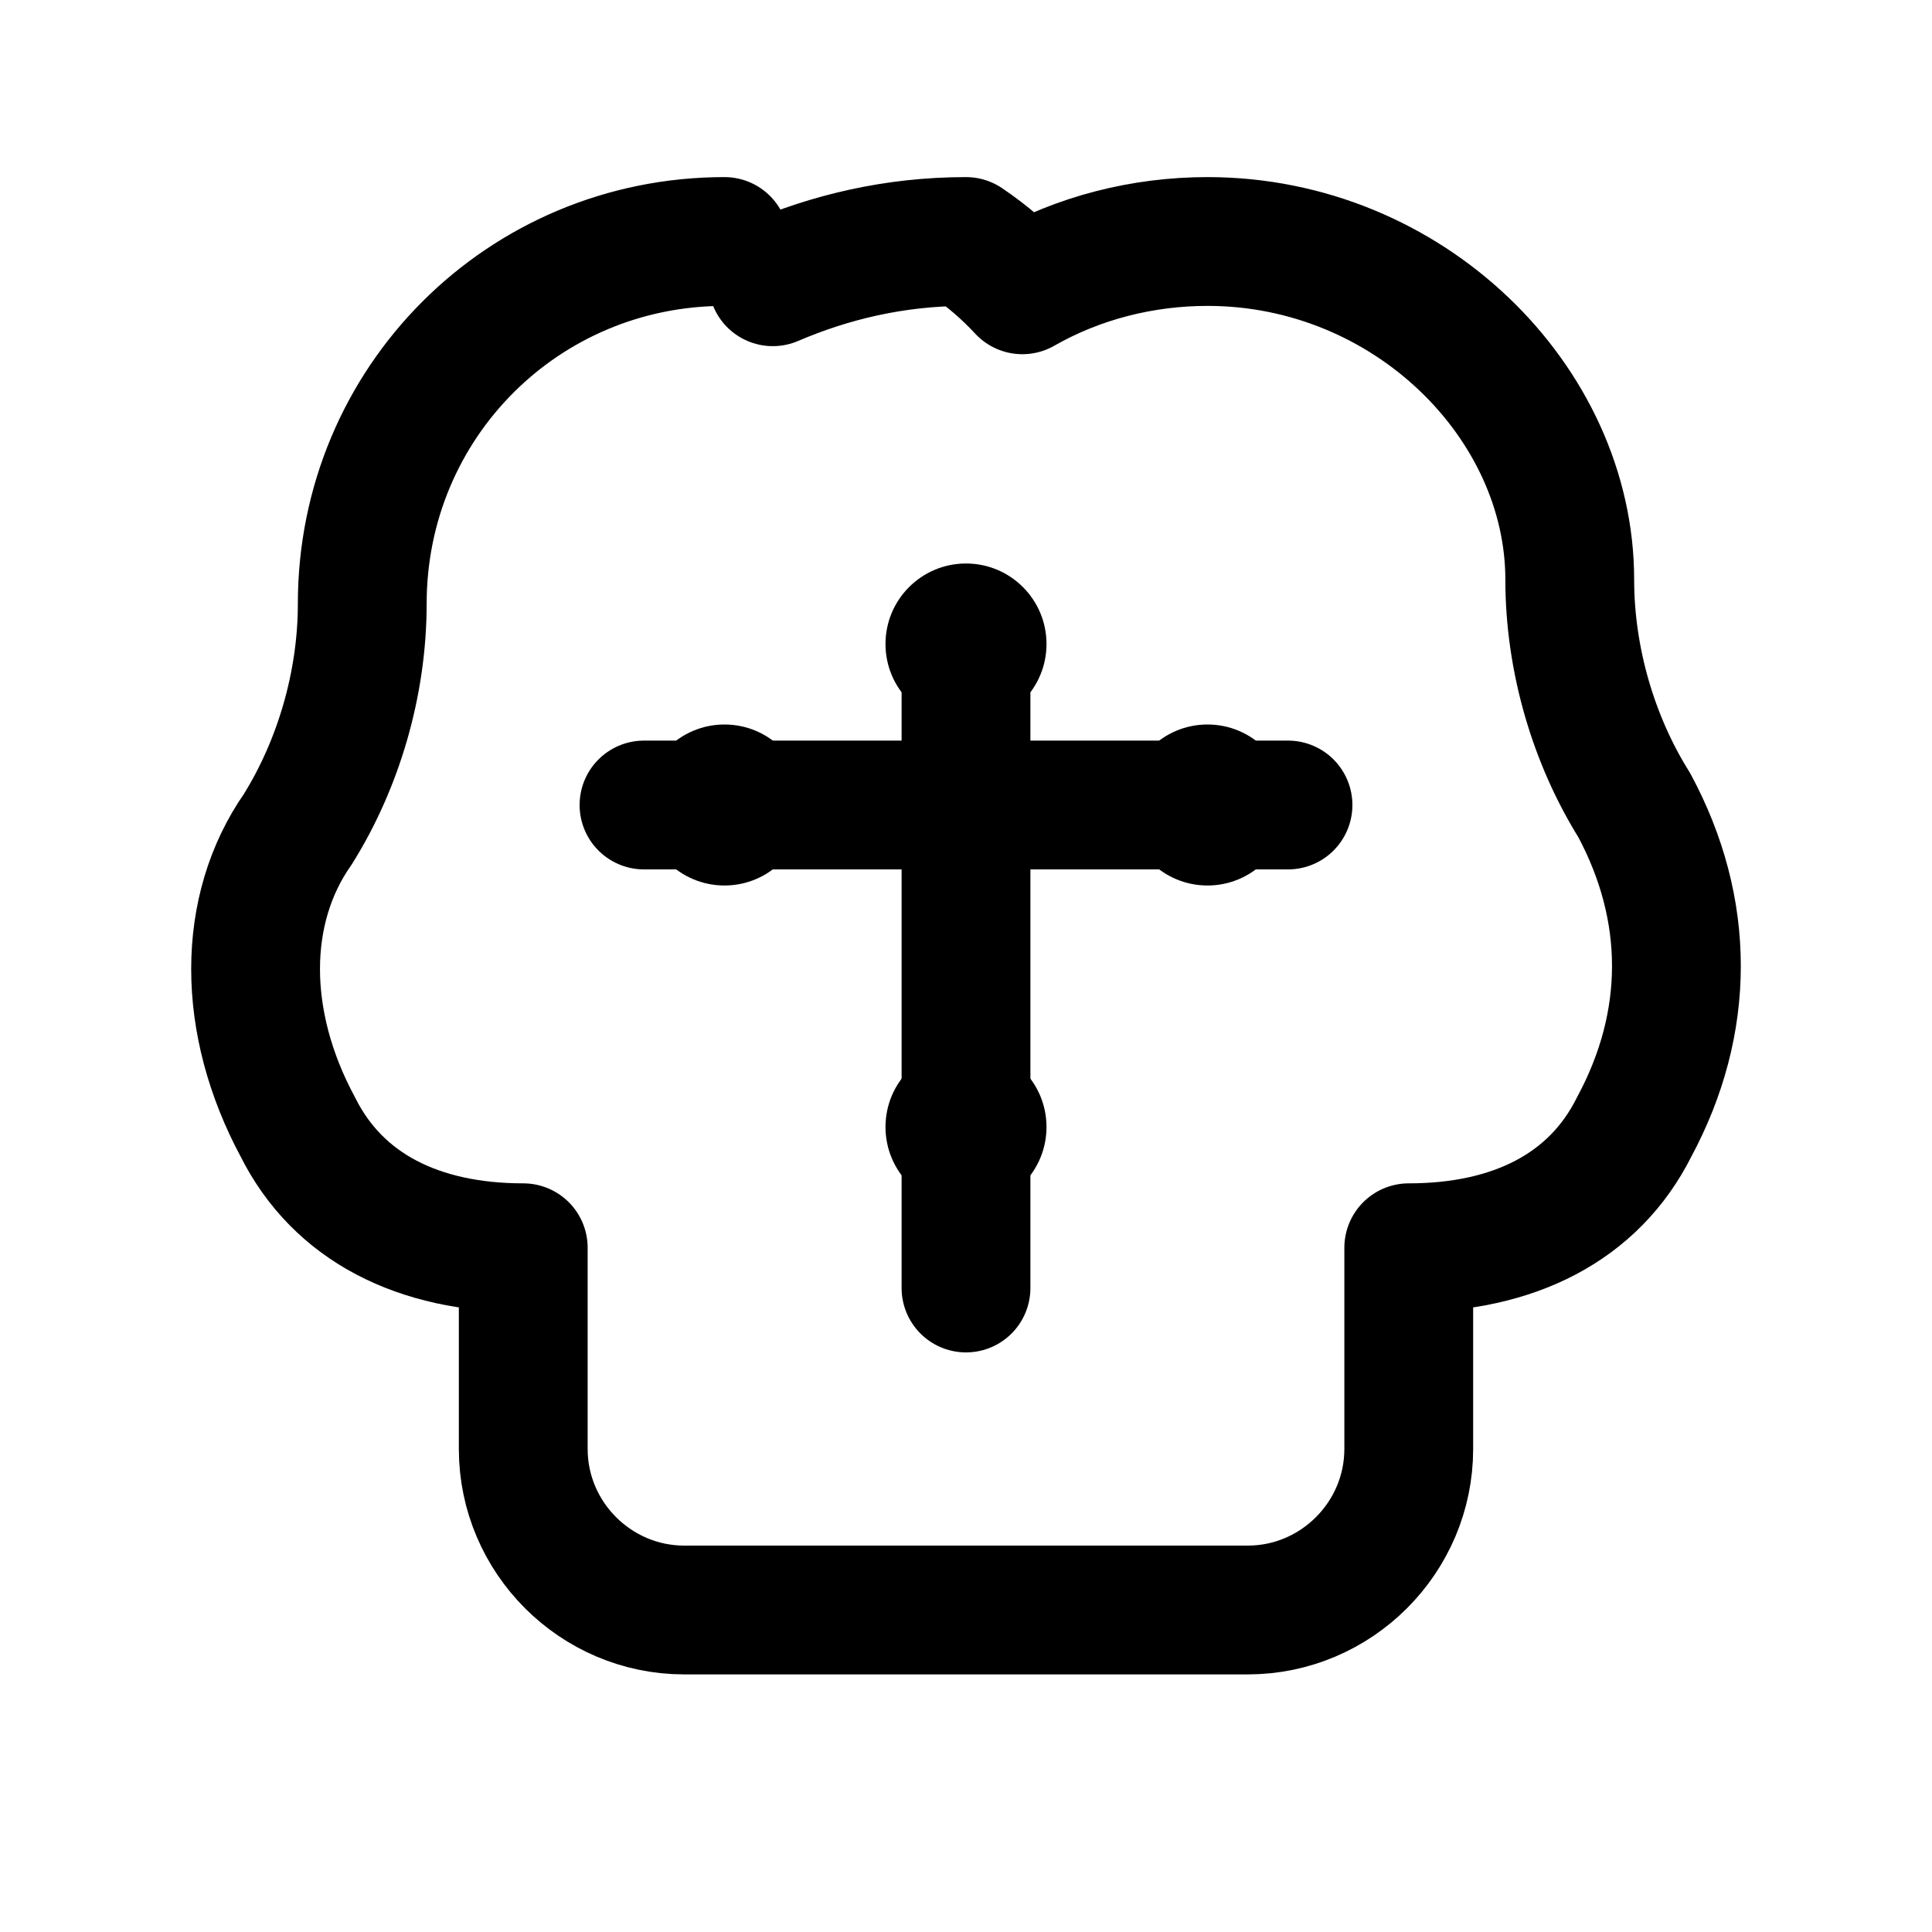
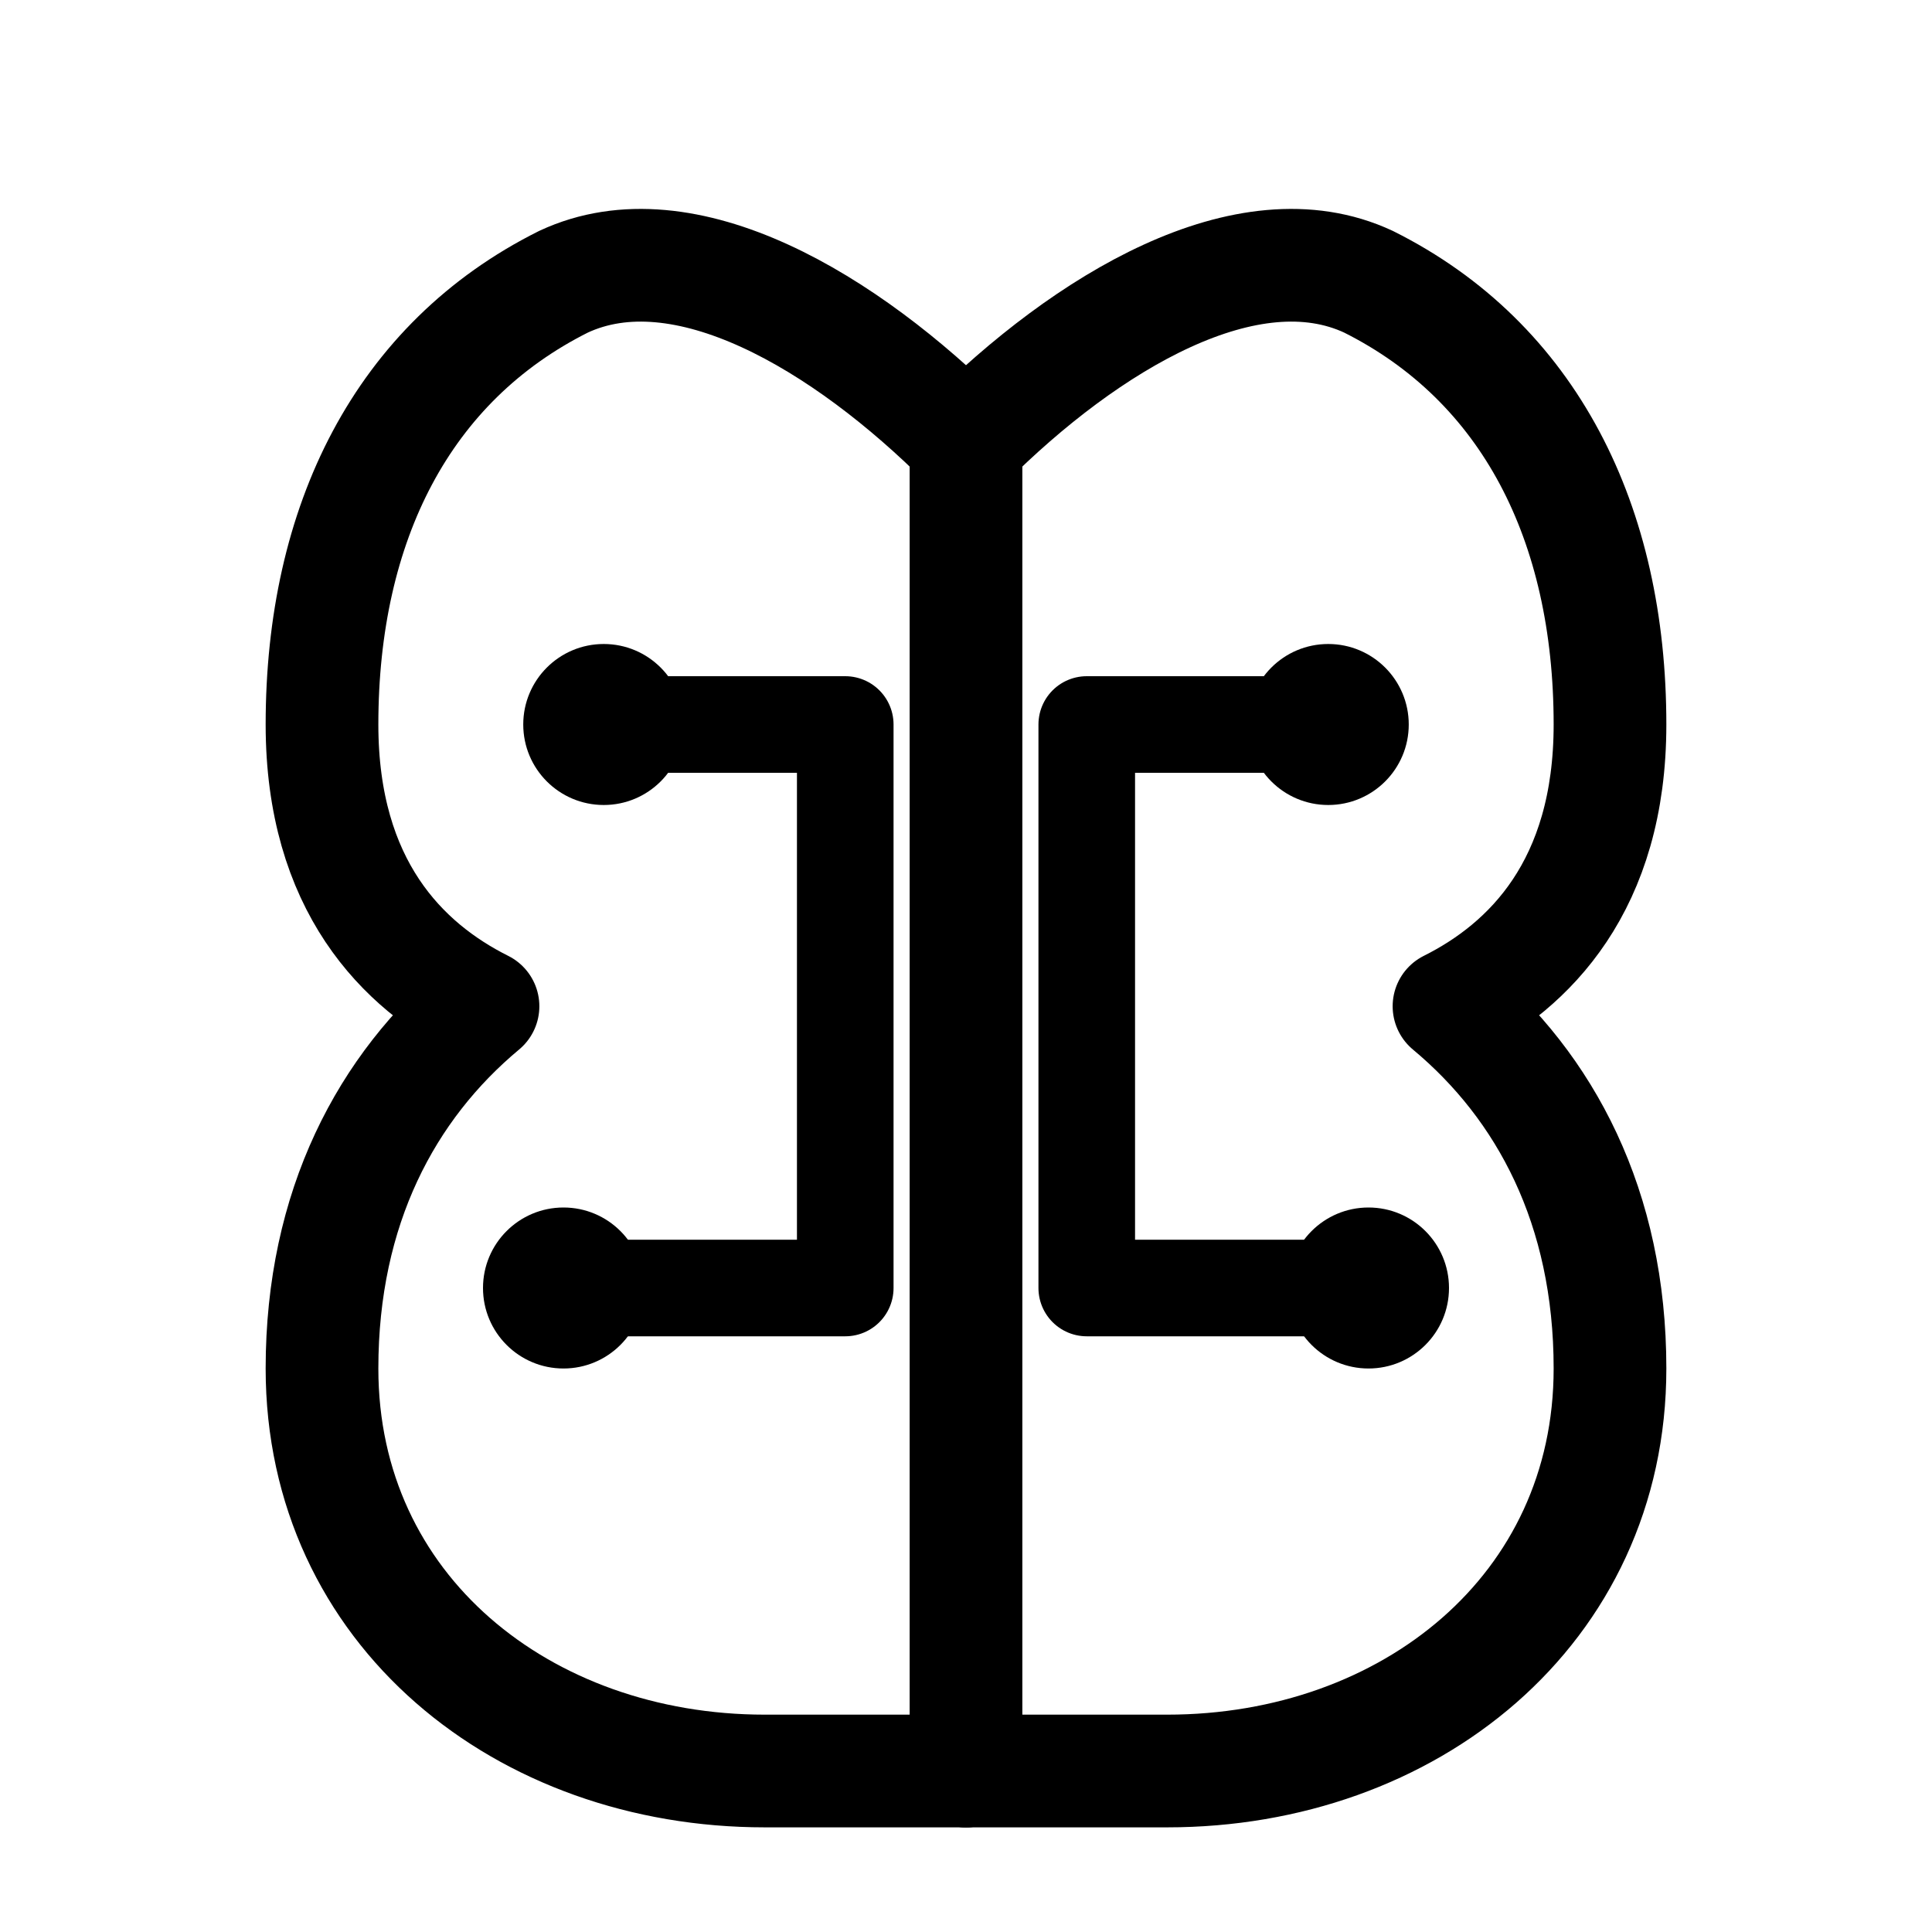
- <svg xmlns="http://www.w3.org/2000/svg" viewBox="0 0 24 24" width="24" height="24" fill="none" stroke="currentColor" stroke-width="1.6" stroke-linecap="round" stroke-linejoin="round">
-   <path d="M9 3C6.5 3 4.5 5 4.5 7.5c0 1-.3 2-.8 2.8C3 11.3 3 12.7 3.7 14c.5 1 1.5 1.5 2.8 1.5V18c0 1.1.9 2 2 2h7c1.1 0 2-.9 2-2v-2.5c1.3 0 2.3-.5 2.8-1.5.7-1.3.7-2.7 0-4-.5-.8-.8-1.8-.8-2.8C19.5 5 17.5 3 15 3c-.8 0-1.6.2-2.3.6A4 4 0 0 0 12 3c-.9 0-1.7.2-2.4.5" />
-   <line x1="8" y1="10" x2="16" y2="10" />
-   <line x1="12" y1="8" x2="12" y2="16" />
-   <circle cx="9" cy="10" r="1" fill="currentColor" stroke="none" />
-   <circle cx="15" cy="10" r="1" fill="currentColor" stroke="none" />
-   <circle cx="12" cy="8" r="1" fill="currentColor" stroke="none" />
-   <circle cx="12" cy="14" r="1" fill="currentColor" stroke="none" />
+ <svg xmlns="http://www.w3.org/2000/svg" width="24" height="24" viewBox="0 0 24 24" fill="none">
+   <path d="M12 5.5            C10.5 4 8.5 2.8 7 3.5            C5 4.5 4 6.5 4 9            C4 11 5 12 6 12.5            C4.8 13.5 4 15 4 17            C4 20 6.5 22 9.5 22            L12 22" stroke="currentColor" stroke-width="1.4" stroke-linecap="round" stroke-linejoin="round" />
+   <path d="M12 5.5            C13.5 4 15.5 2.8 17 3.5            C19 4.5 20 6.5 20 9            C20 11 19 12 18 12.5            C19.2 13.5 20 15 20 17            C20 20 17.5 22 14.5 22            L12 22" stroke="currentColor" stroke-width="1.4" stroke-linecap="round" stroke-linejoin="round" />
+   <line x1="12" y1="5.5" x2="12" y2="22" stroke="currentColor" stroke-width="1.4" stroke-linecap="round" />
+   <circle cx="7.5" cy="9" r="1" fill="currentColor" />
+   <circle cx="7" cy="16" r="1" fill="currentColor" />
+   <polyline points="7.5,9 10.5,9 10.5,16 7,16" stroke="currentColor" stroke-width="1.2" stroke-linecap="round" stroke-linejoin="round" />
+   <circle cx="16.5" cy="9" r="1" fill="currentColor" />
+   <circle cx="17" cy="16" r="1" fill="currentColor" />
+   <polyline points="16.5,9 13.5,9 13.5,16 17,16" stroke="currentColor" stroke-width="1.2" stroke-linecap="round" stroke-linejoin="round" />
</svg>
